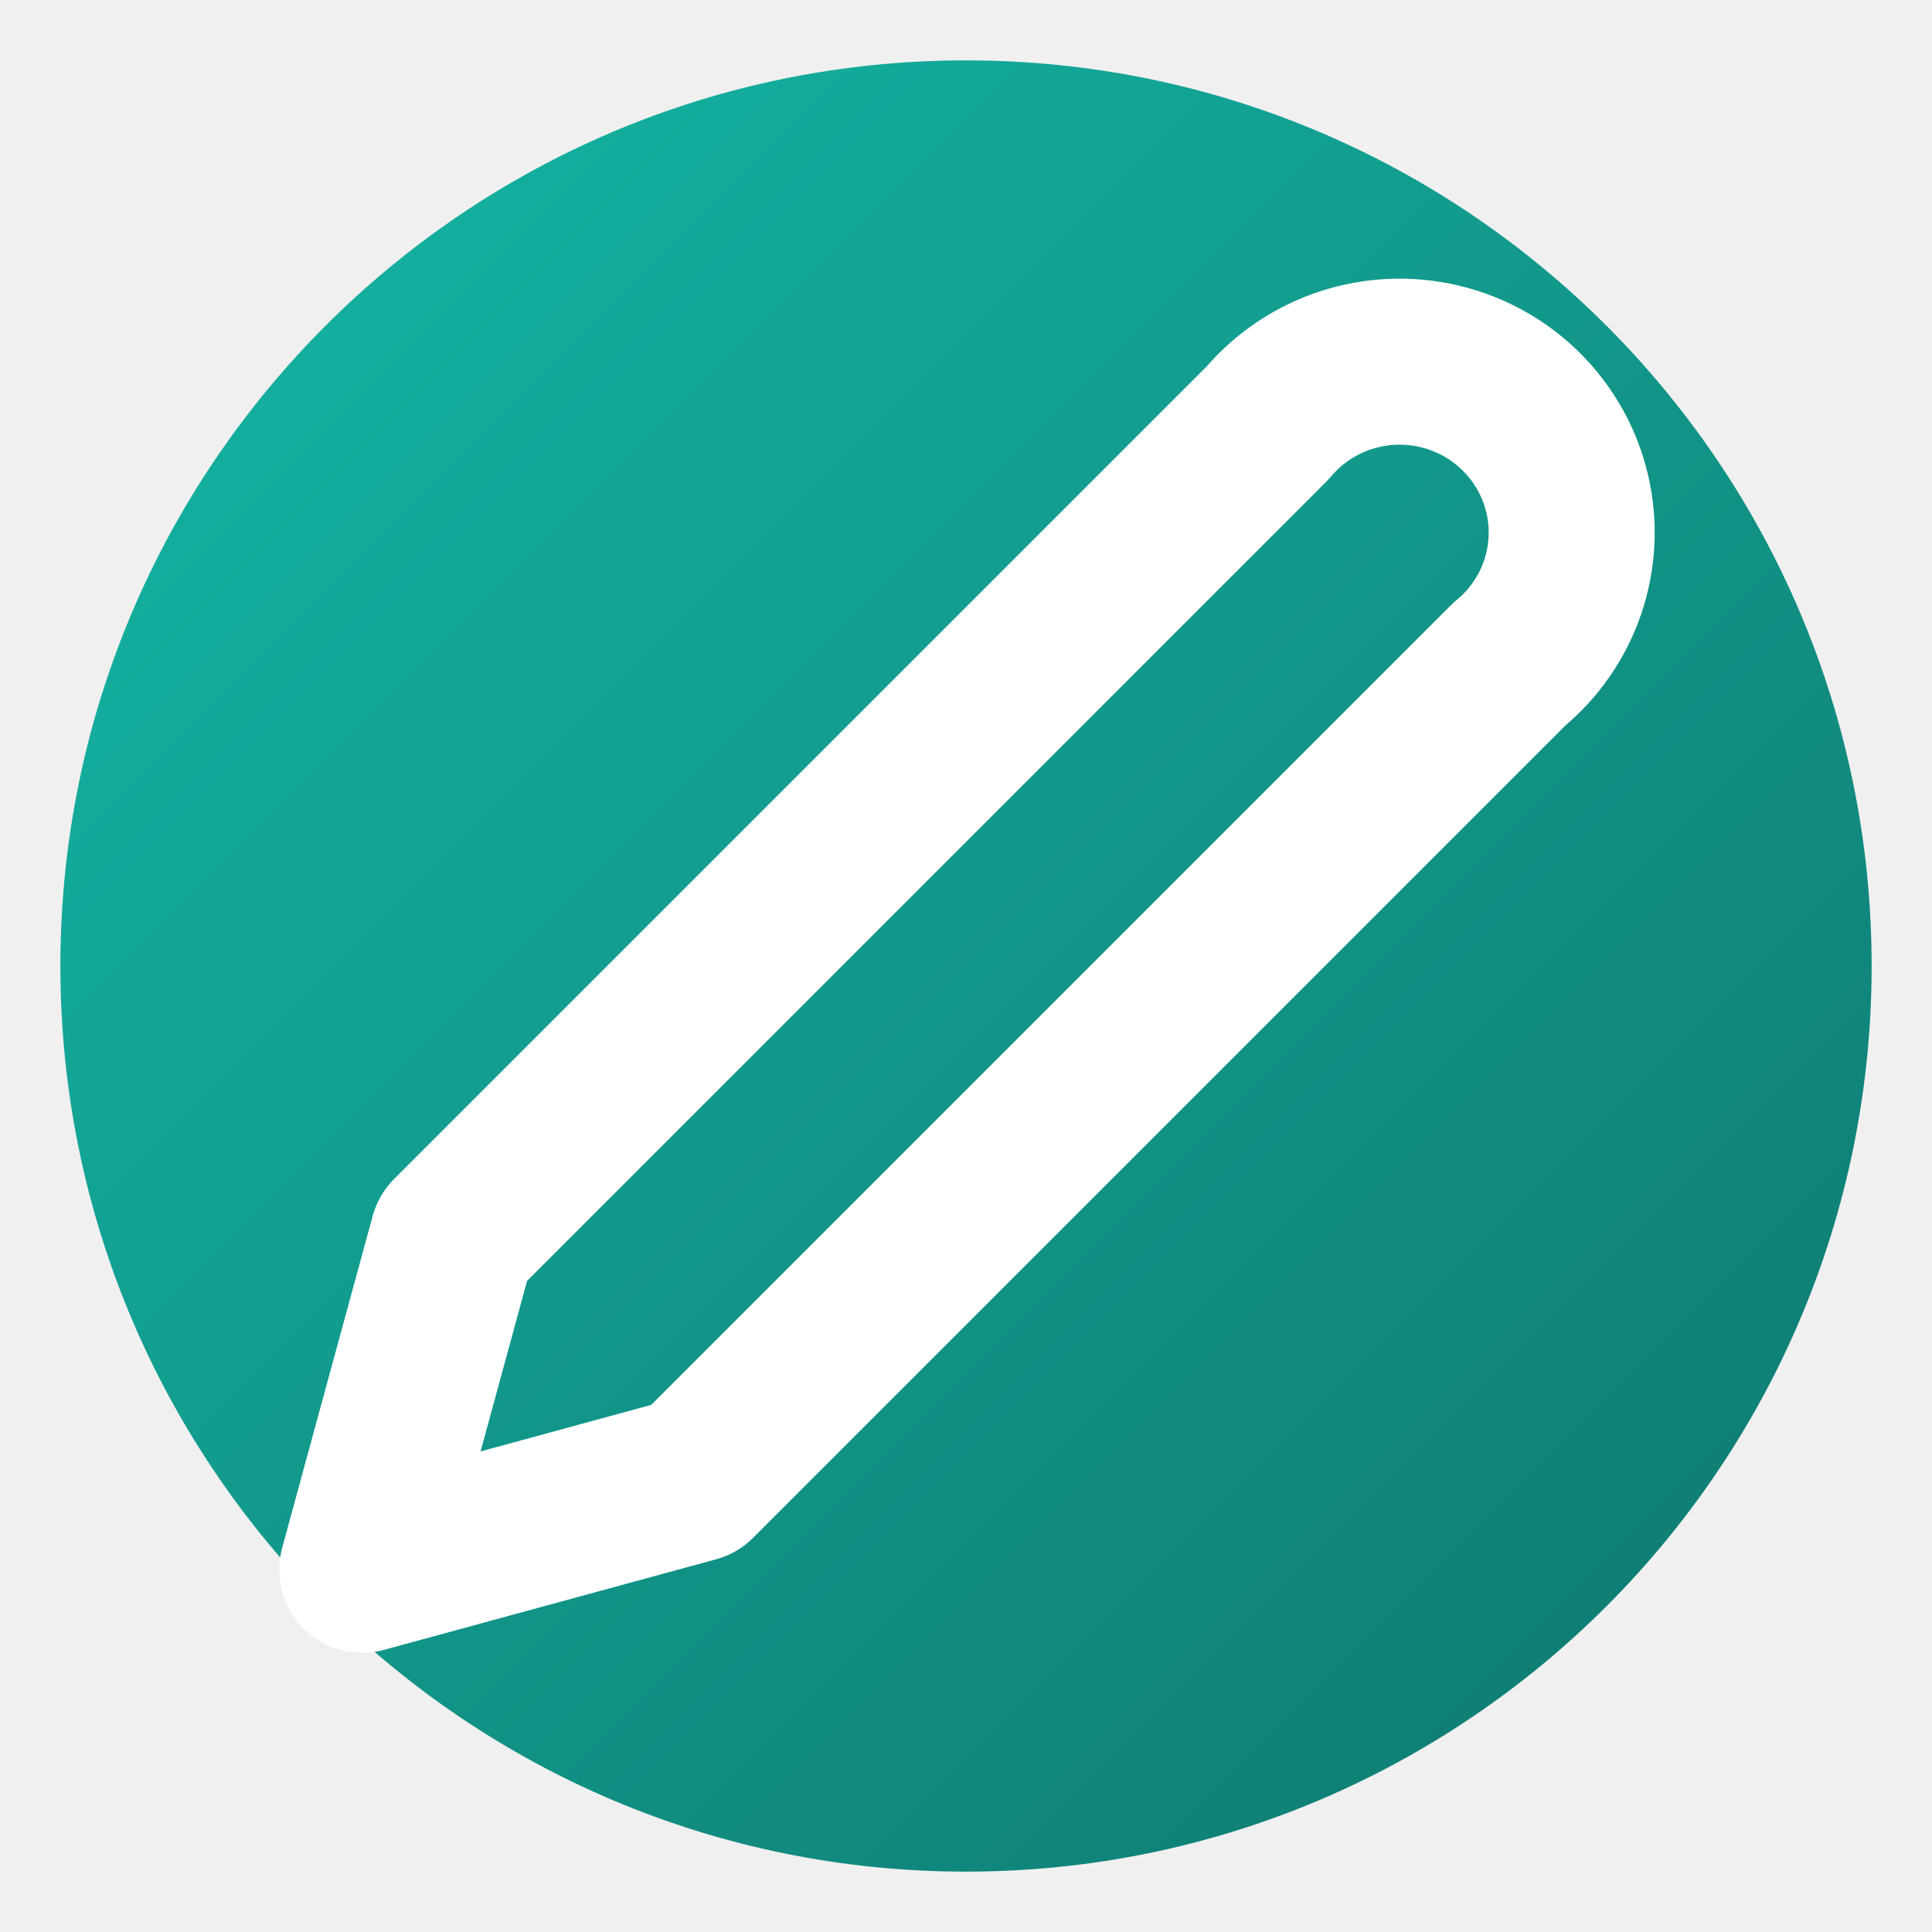
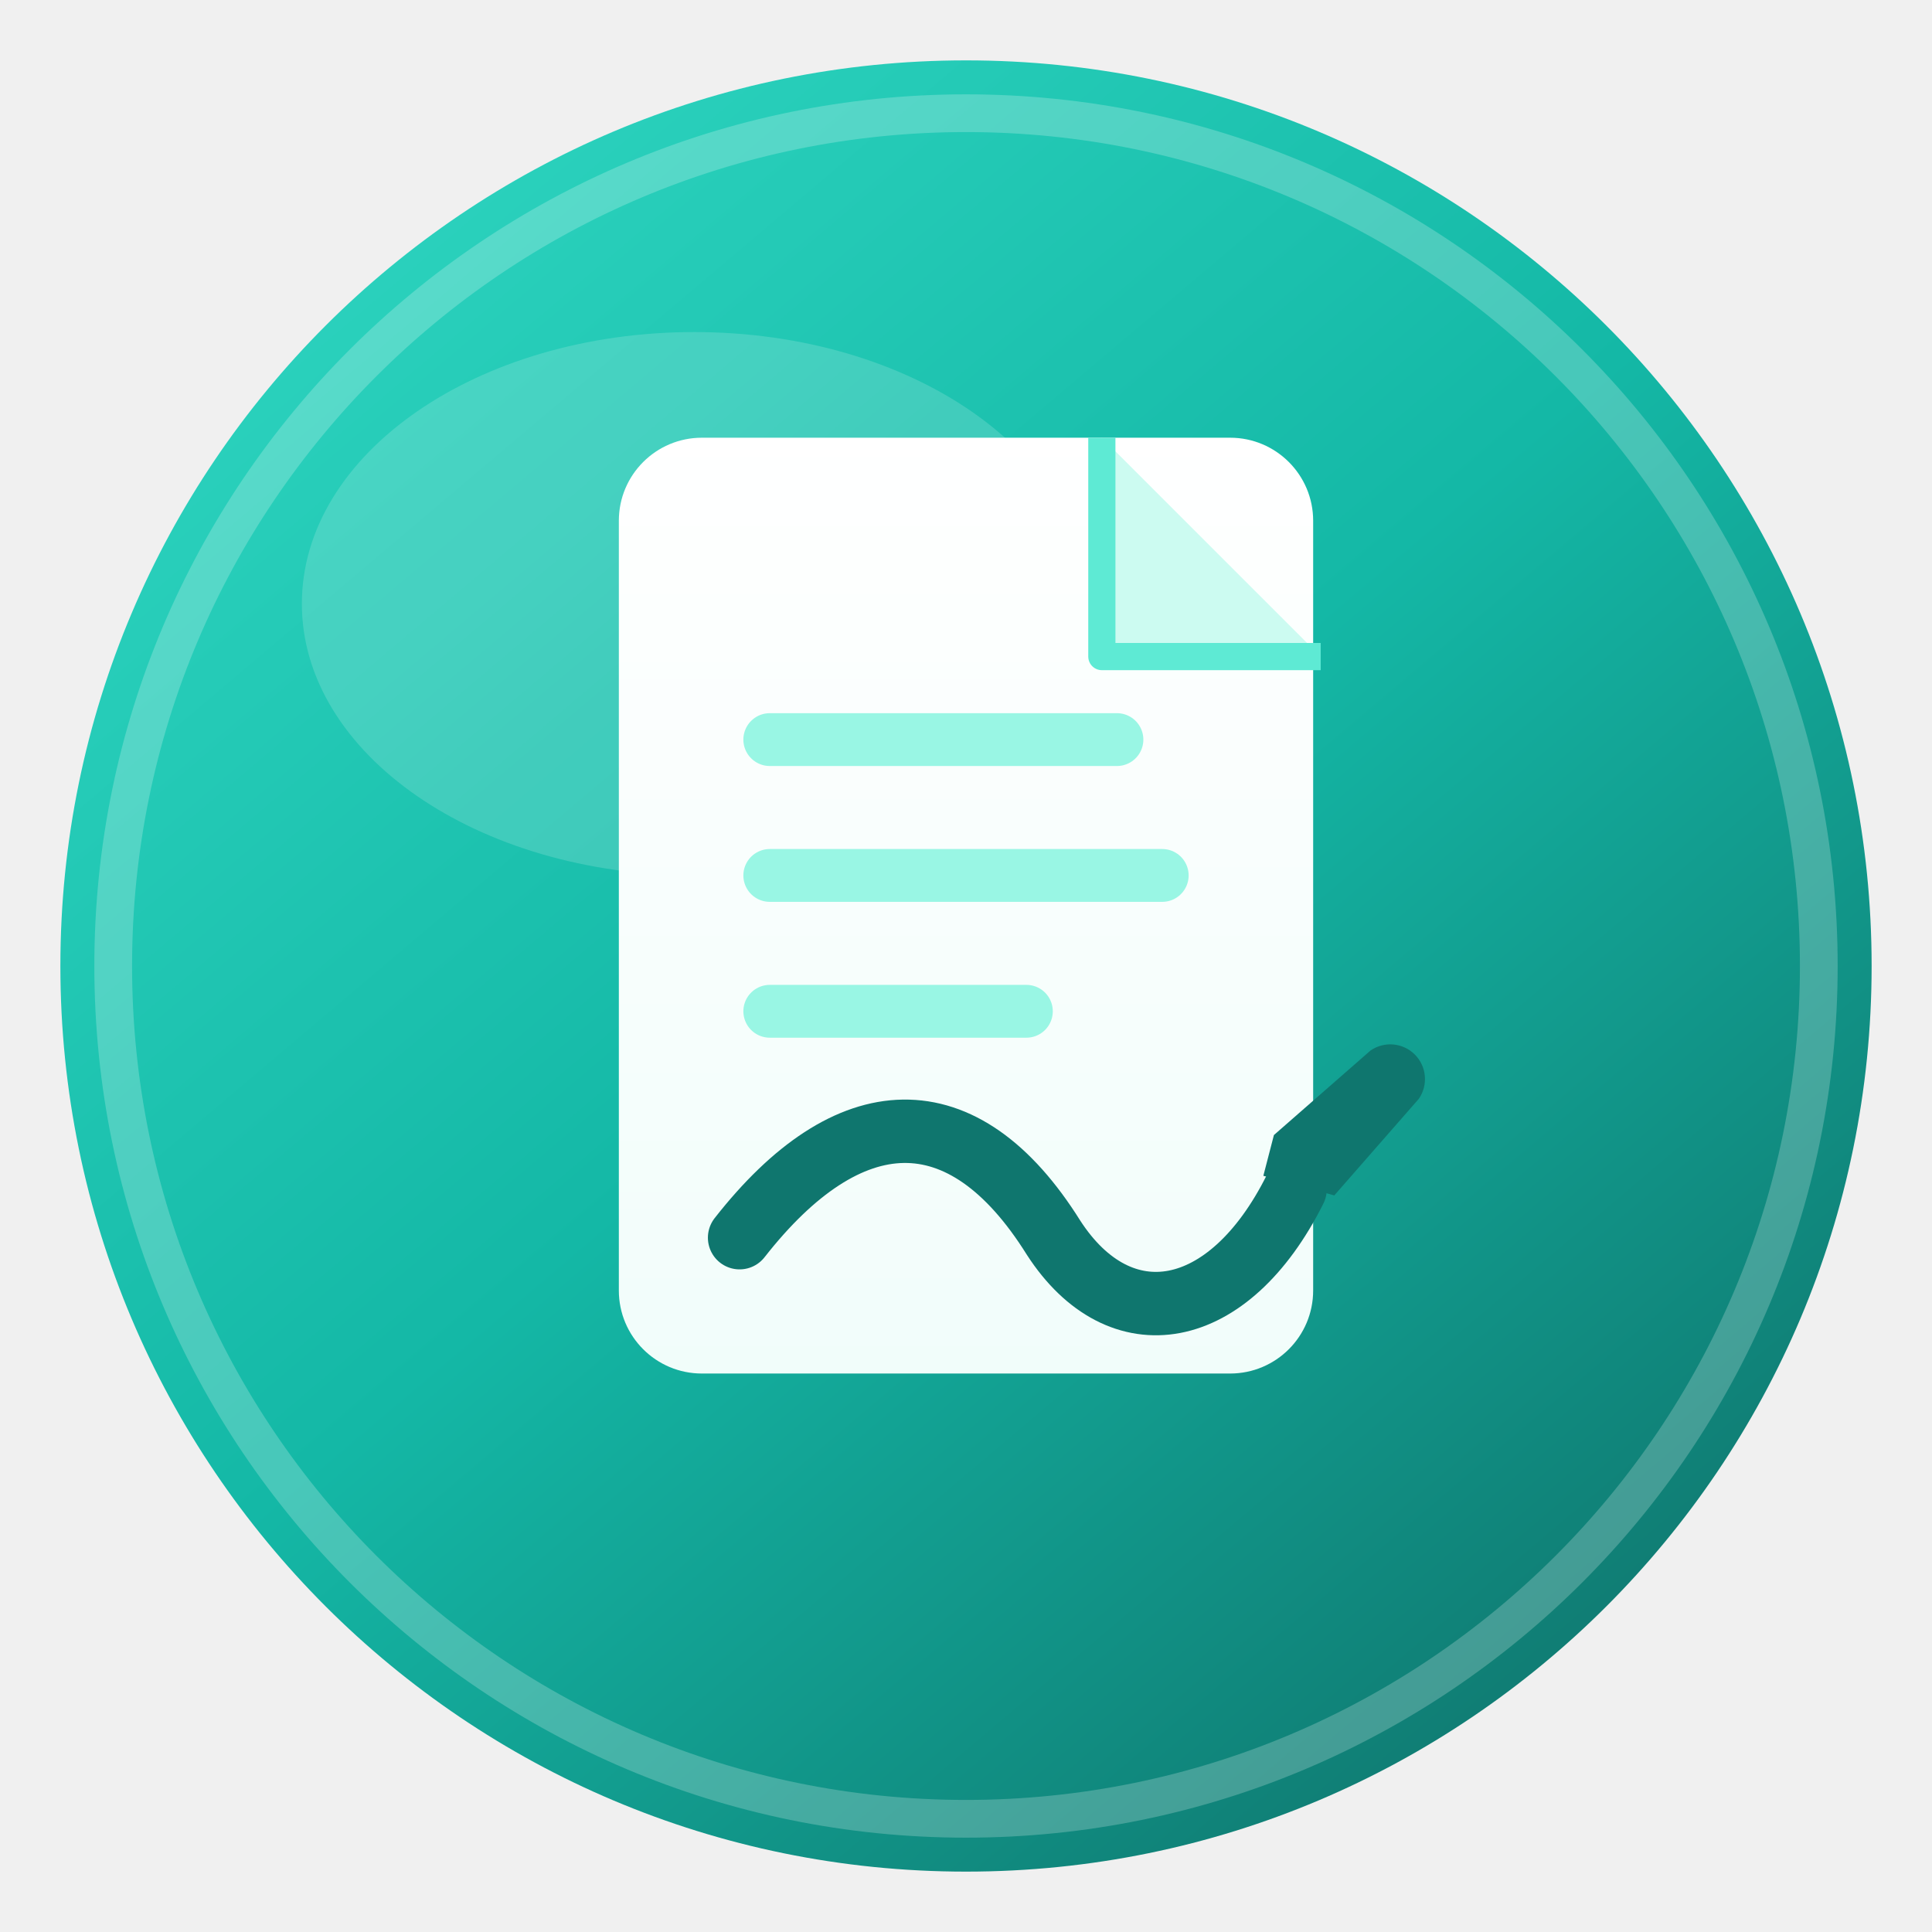
<svg xmlns="http://www.w3.org/2000/svg" viewBox="0 0 64 64" role="img" aria-label="AssinarPDF">
  <defs>
-     <linearGradient id="g" x1="0%" y1="0%" x2="100%" y2="100%">
-       <stop offset="0%" stop-color="#14b8a6" />
-       <stop offset="100%" stop-color="#0f766e" />
+     <linearGradient id="badge" x1="10" y1="6" x2="54" y2="58" gradientUnits="userSpaceOnUse">
+       <stop stop-color="#2dd4bf" />
+       <stop offset="0.48" stop-color="#14b8a6" />
+       <stop offset="1" stop-color="#0f766e" />
+     </linearGradient>
+     <linearGradient id="sheet" x1="32" y1="14" x2="32" y2="48" gradientUnits="userSpaceOnUse">
+       <stop stop-color="#ffffff" />
+       <stop offset="1" stop-color="#f0fdfa" />
    </linearGradient>
  </defs>
-   <circle cx="32" cy="32" r="30" fill="url(#g)" />
-   <g fill="none" stroke="#ffffff" stroke-width="2.75" stroke-linecap="round" stroke-linejoin="round" transform="translate(8 8) scale(2)">
-     <path d="M17 3a2.85 2.83 0 1 1 4 4L7.5 20.5 2 22l1.5-5.5Z" />
+   <circle cx="32" cy="32" r="30" fill="url(#badge)" />
+   <ellipse cx="23" cy="20" rx="13" ry="9" fill="#ffffff" opacity="0.16" />
+   <circle cx="32" cy="32" r="28.25" fill="none" stroke="#ffffff" stroke-opacity="0.22" stroke-width="1.25" />
+   <rect x="20.5" y="14.5" width="23" height="31" rx="2.75" fill="url(#sheet)" />
+   <path d="M36.5 14.5v7.25h7.25Z" fill="#ccfbf1" />
+   <path d="M36.5 14.5v7.25h7.25" fill="none" stroke="#5eead4" stroke-width="0.9" stroke-linejoin="round" />
+   <g stroke="#99f6e4" stroke-width="1.75" stroke-linecap="round">
+     <path d="M25.5 24.5h11.5" />
+     <path d="M25.5 29h13" />
+     <path d="M25.5 33.5h8.5" />
  </g>
+   <path d="M24.5 41c3.6-4.6 7.4-4.8 10.4 0 2.2 3.4 5.8 2.8 8-1.6" fill="none" stroke="#0f766e" stroke-width="2.1" stroke-linecap="round" stroke-linejoin="round" />
+   <path d="M42.2 37.6 45.4 34.8a1.15 1.15 0 0 1 1.6 1.6l-2.8 3.2-2.35-.65Z" fill="#0f766e" />
</svg>
